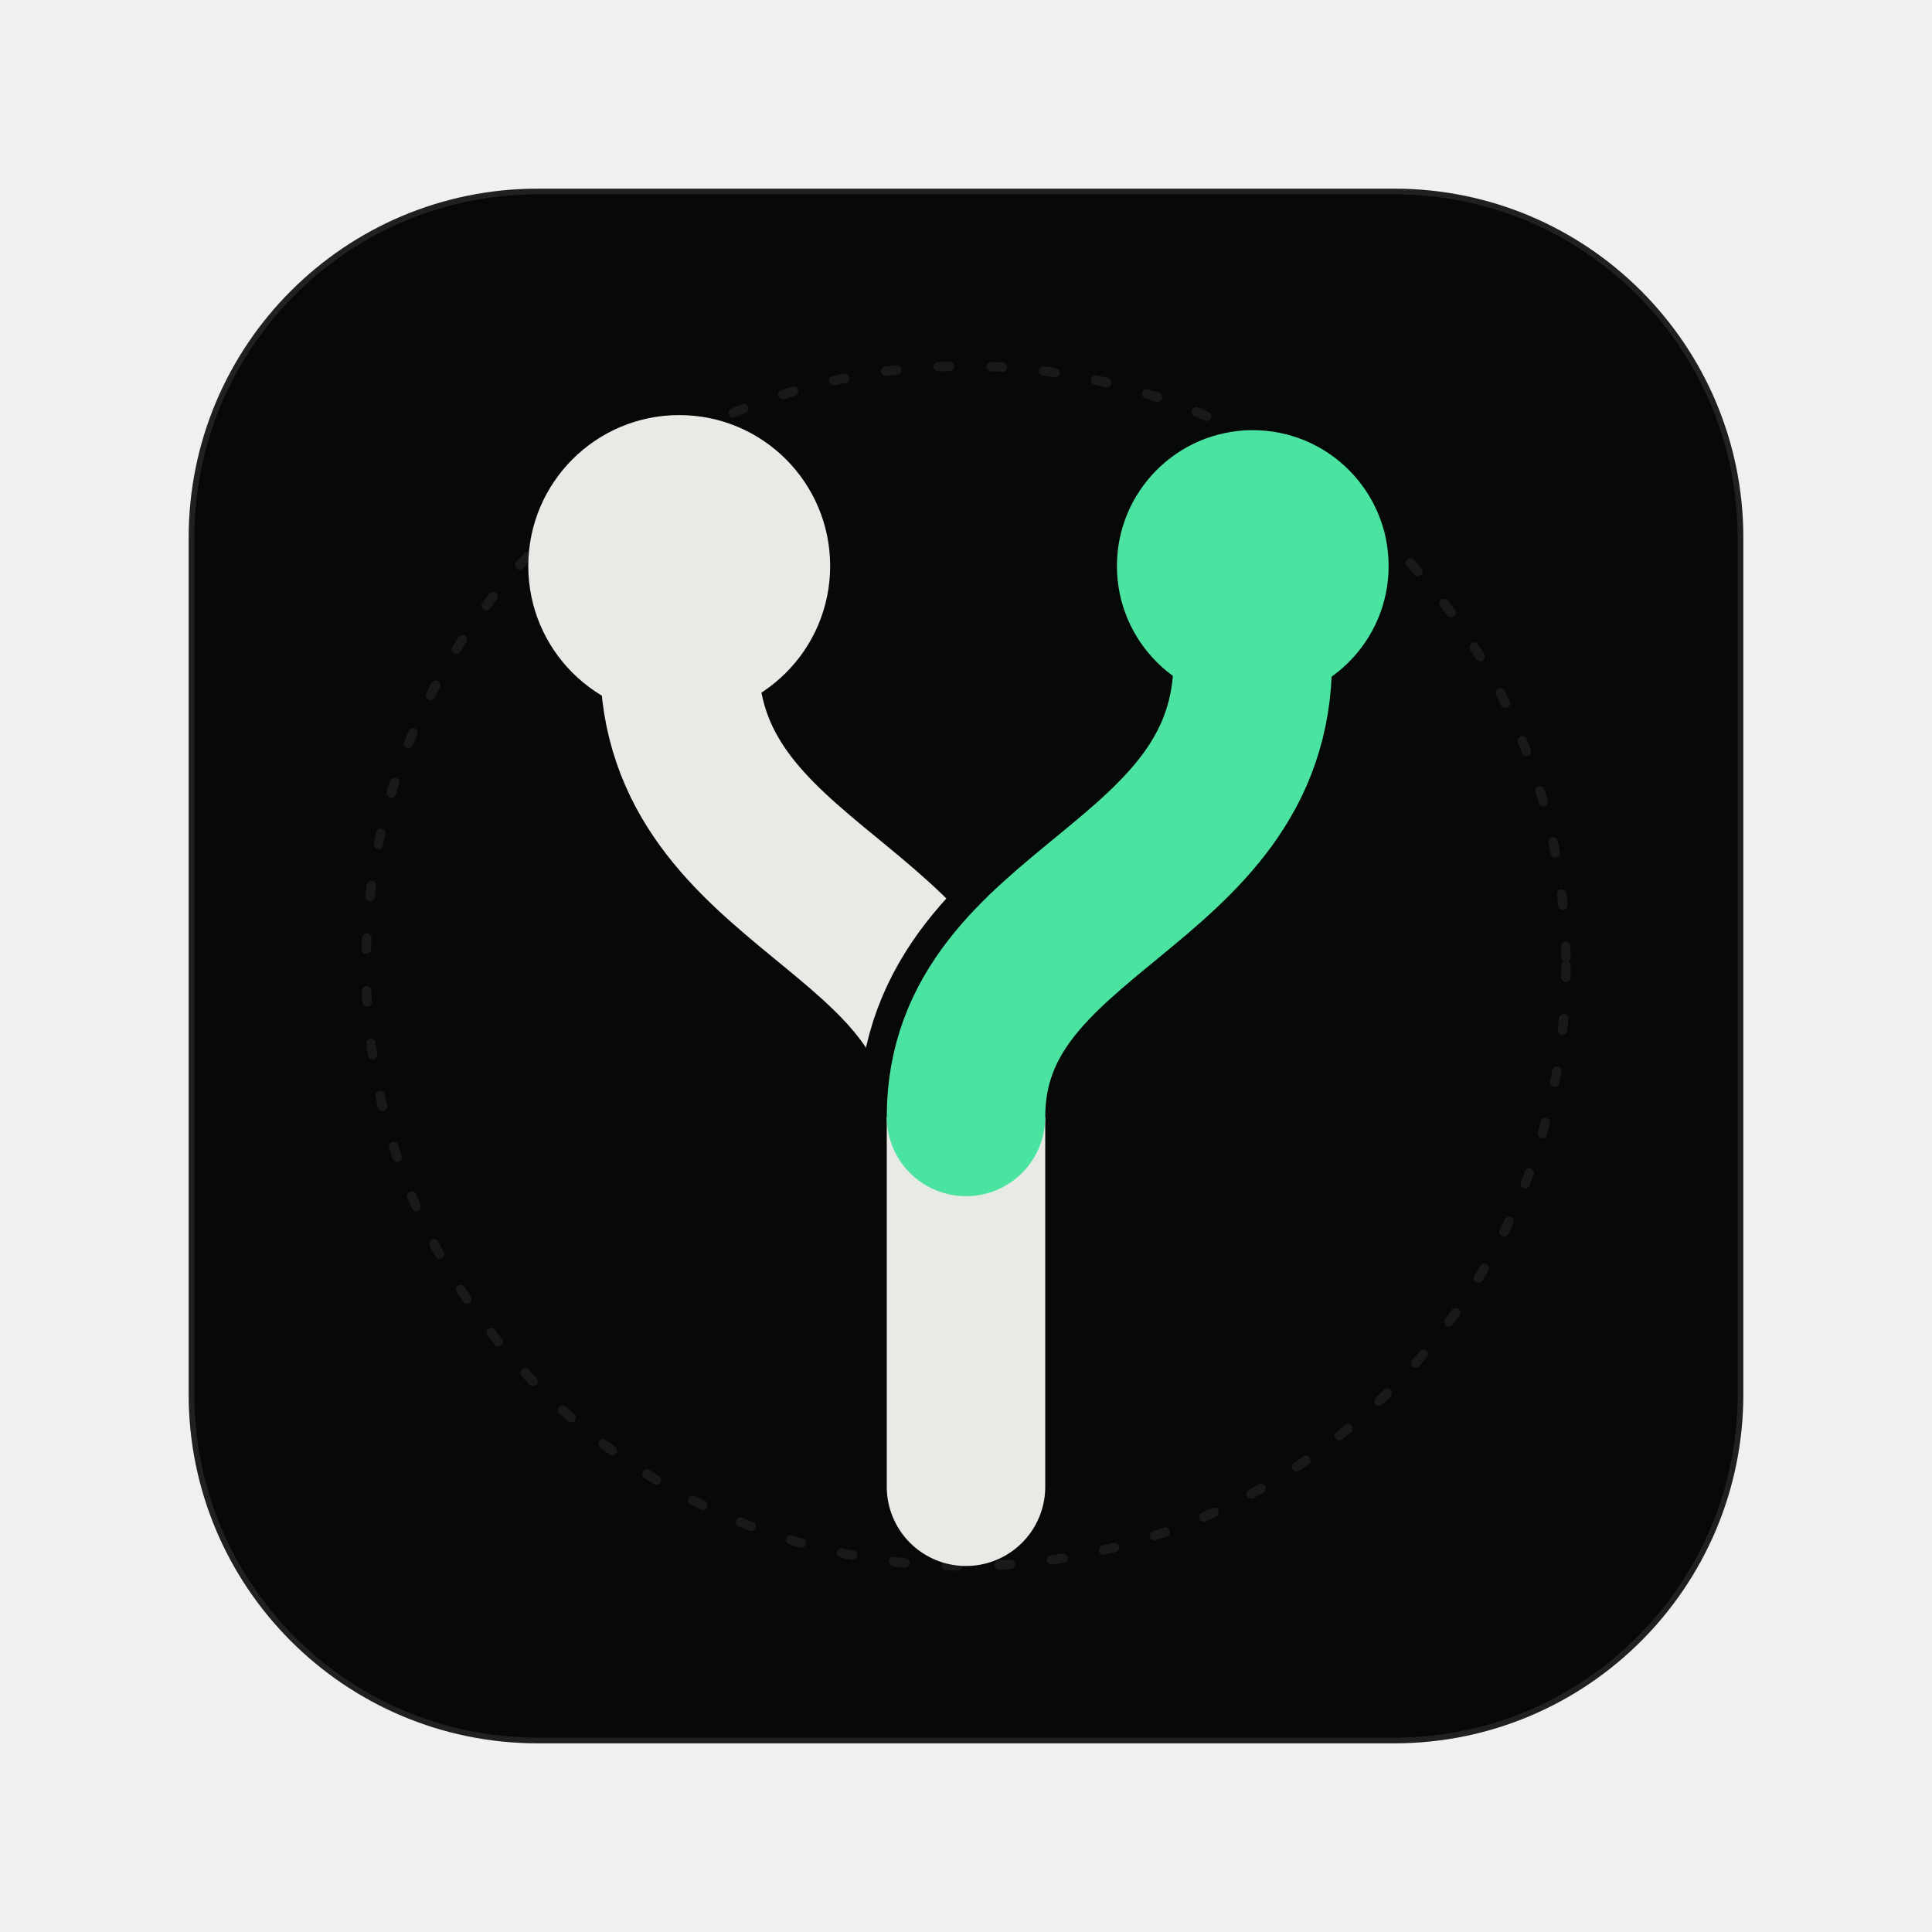
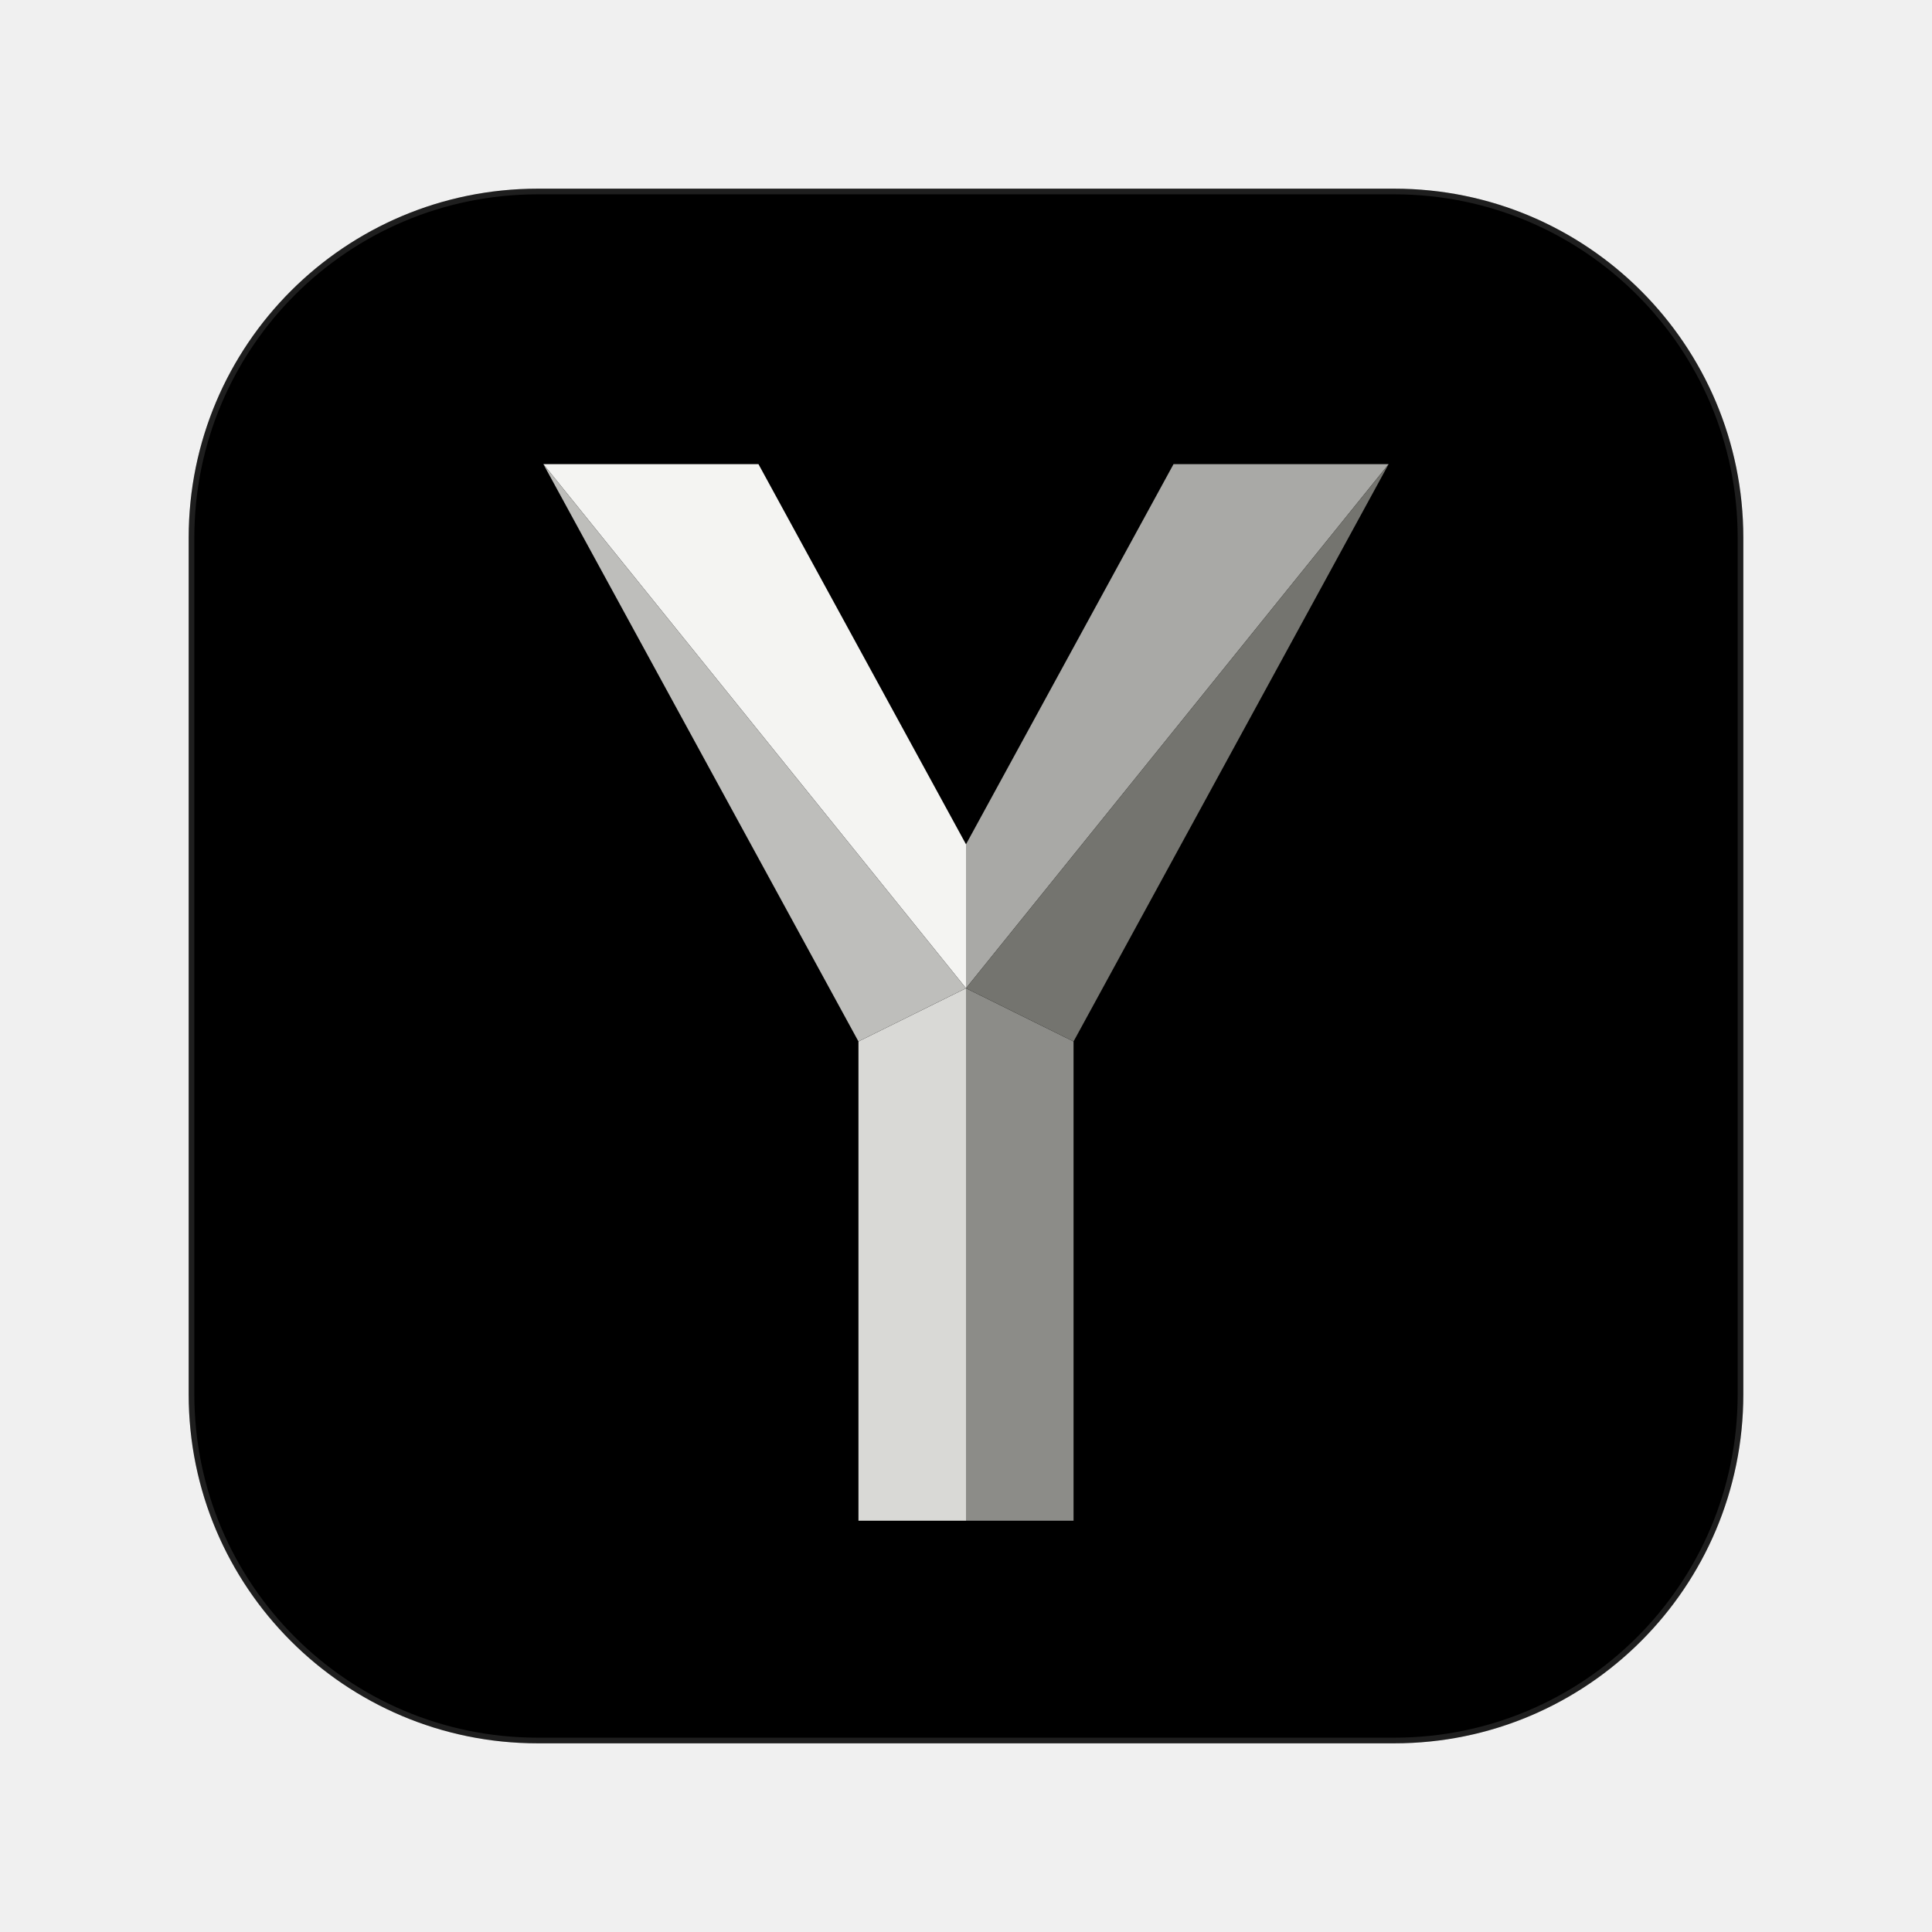
<svg xmlns="http://www.w3.org/2000/svg" width="1024" height="1024" viewBox="0 0 1024 1024">
-   <rect x="100" y="100" width="824" height="824" rx="185" fill="#070908" />
-   <rect x="101.5" y="101.5" width="821" height="821" rx="183.5" fill="none" stroke="#FFFFFF" stroke-opacity="0.10" stroke-width="3" />
-   <circle cx="512" cy="512" r="318" fill="none" stroke="#FFFFFF" stroke-opacity="0.07" stroke-width="5" stroke-dasharray="6 22" stroke-linecap="round" />
-   <path d="M512,788 L512,592 C512,480 360,472 360,350" fill="none" stroke="#E8EAE6" stroke-width="84" stroke-linecap="round" stroke-linejoin="round" />
-   <path d="M512,592 C512,480 664,472 664,350" fill="none" stroke="#070908" stroke-width="114" stroke-linecap="butt" />
-   <path d="M512,592 C512,480 664,472 664,350" fill="none" stroke="#4BE3A0" stroke-width="84" stroke-linecap="round" />
-   <circle cx="360" cy="300" r="80" fill="#E8EAE6" />
-   <circle cx="664" cy="300" r="72" fill="#4BE3A0" />
+   <rect x="100" y="100" width="824" height="824" rx="185" fill="#000000" />
+   <polygon points="288.0,246.0 402.0,246.0 512.0,447.5 512.0,523.8" fill="#F4F4F2" />
+   <polygon points="455.0,552.0 512.0,523.8 512.0,806.0 455.0,806.0" fill="#D9D9D6" />
+   <polygon points="288.0,246.0 512.0,523.8 455.0,552.0" fill="#BEBEBB" />
+   <polygon points="622.0,246.0 736.0,246.0 512.0,523.8 512.0,447.5" fill="#A9A9A6" />
+   <polygon points="512.0,523.8 569.0,552.0 569.0,806.0 512.0,806.0" fill="#8C8C88" />
+   <polygon points="736.0,246.0 569.0,552.0 512.0,523.8" fill="#74746F" />
+   <rect x="101.5" y="101.5" width="821" height="821" rx="183.5" fill="none" stroke="#FFFFFF" stroke-opacity="0.12" stroke-width="3" />
</svg>
